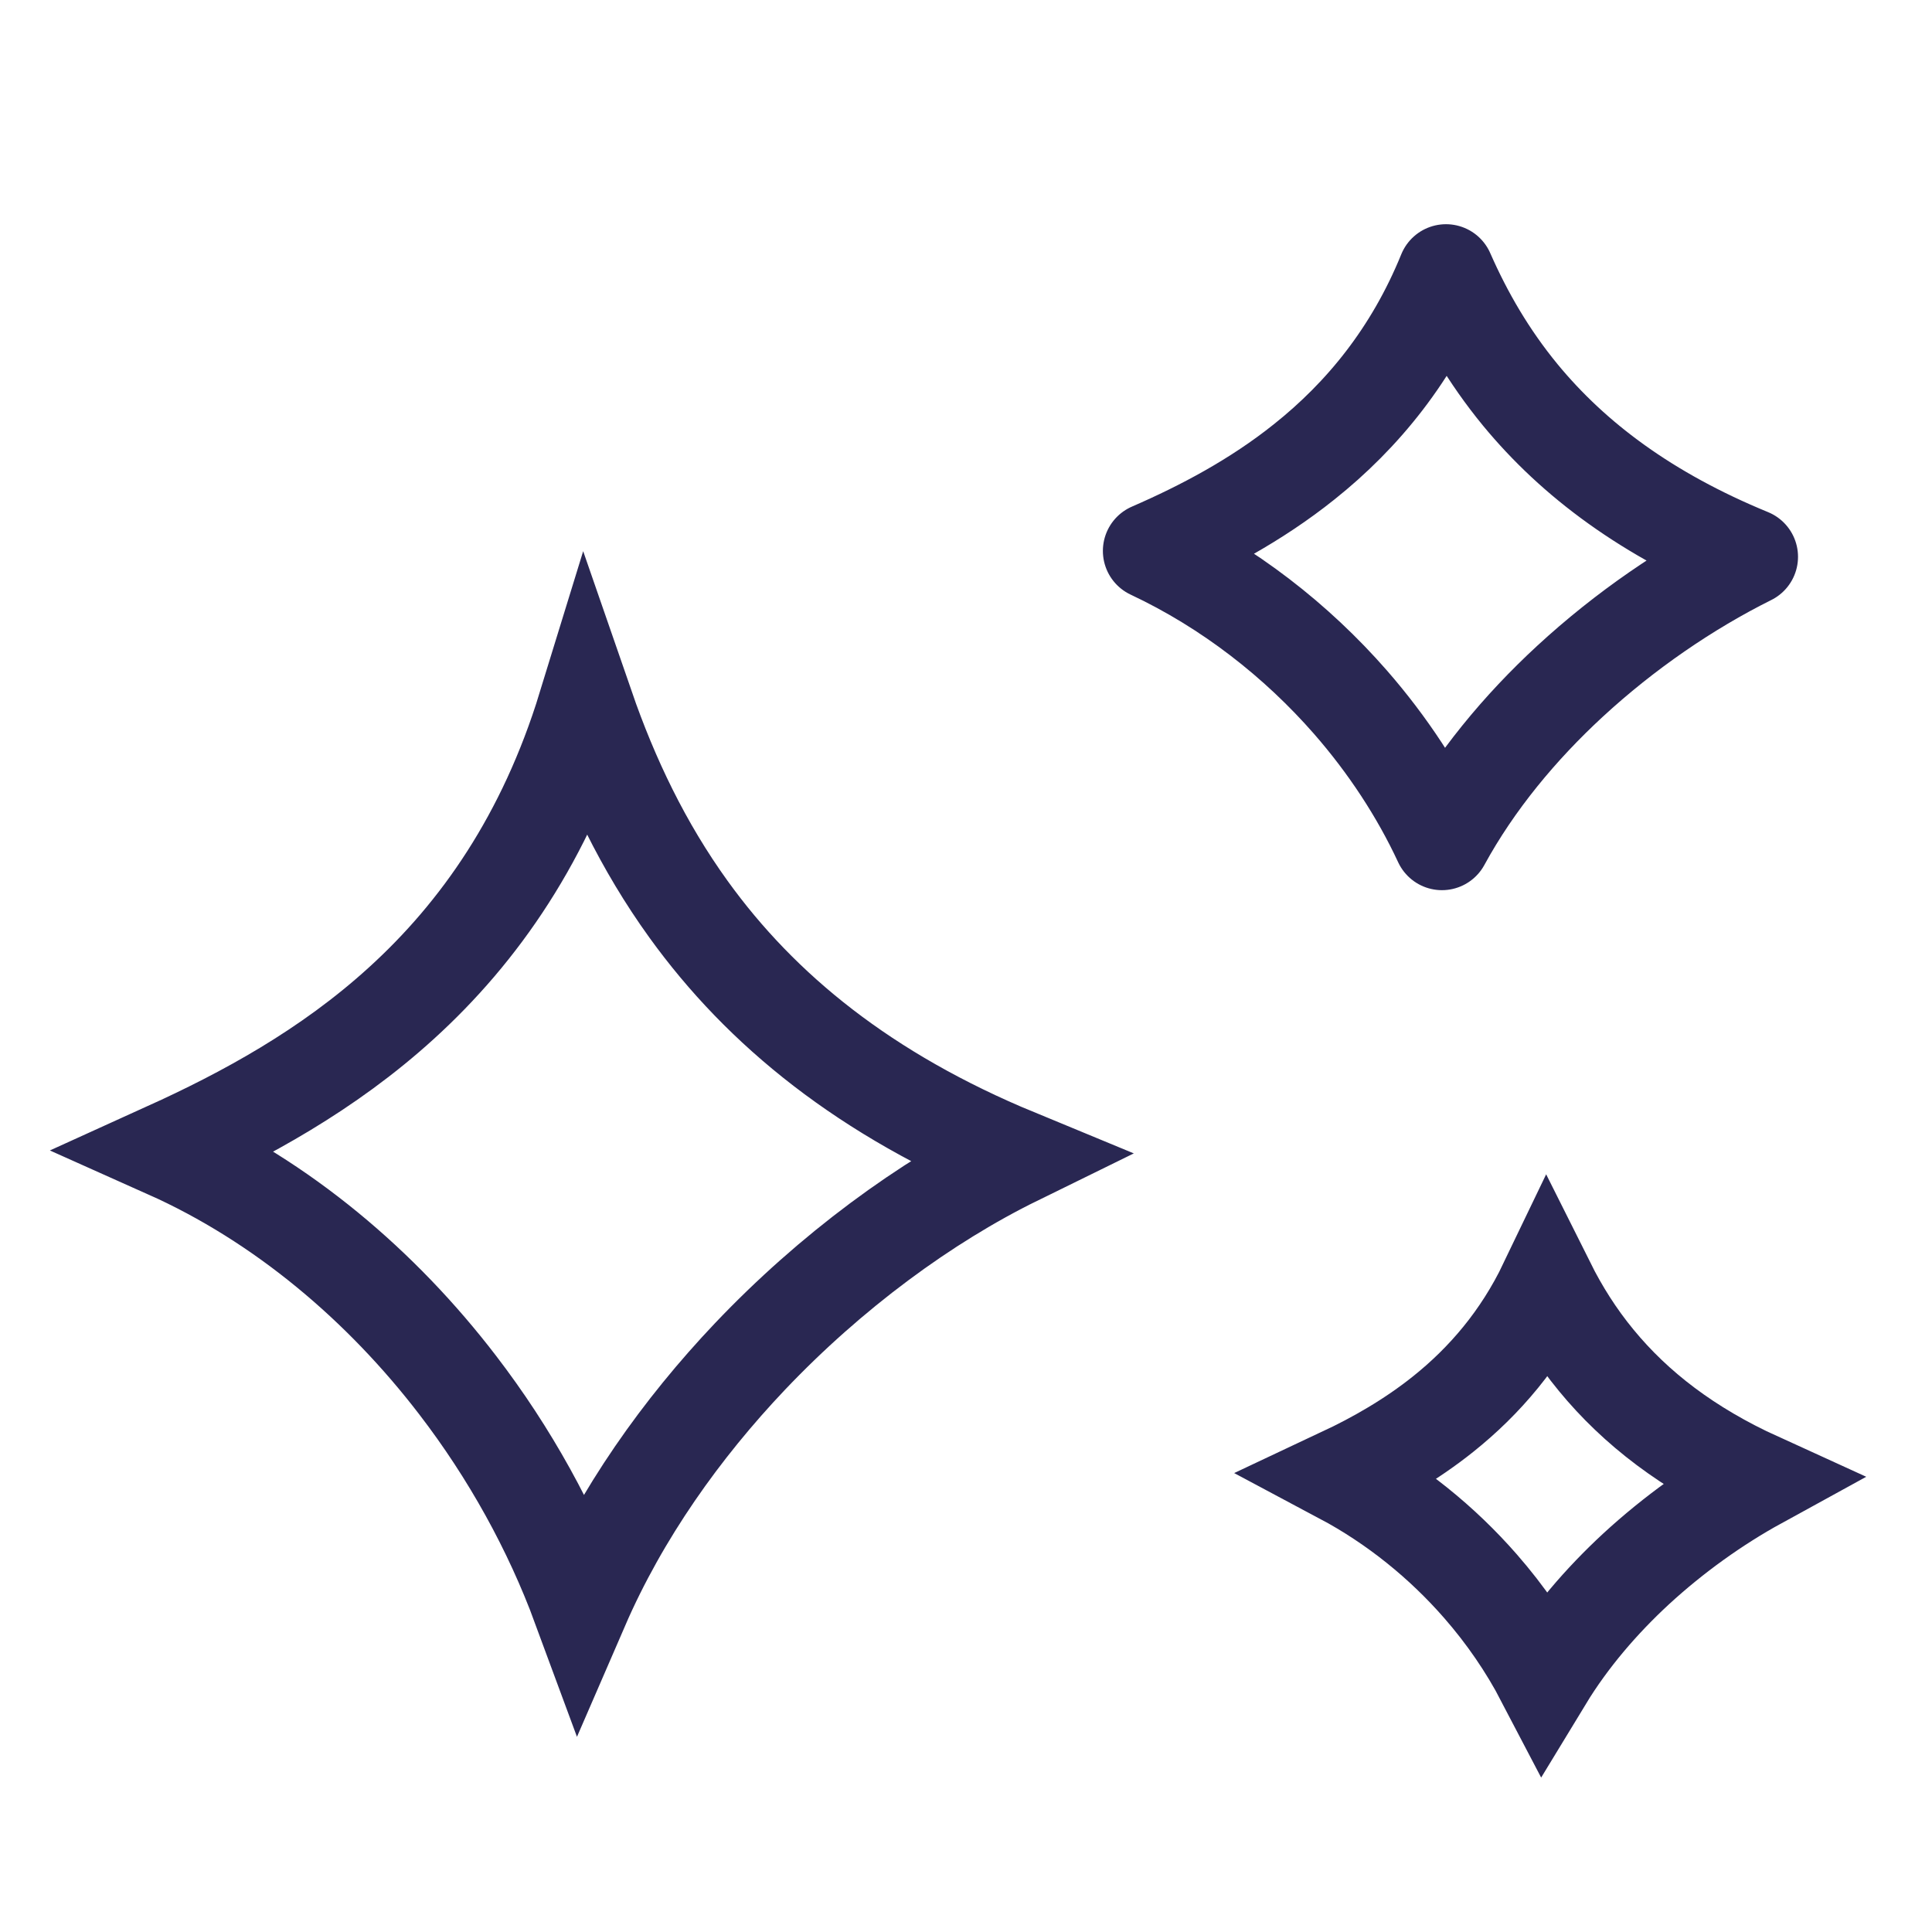
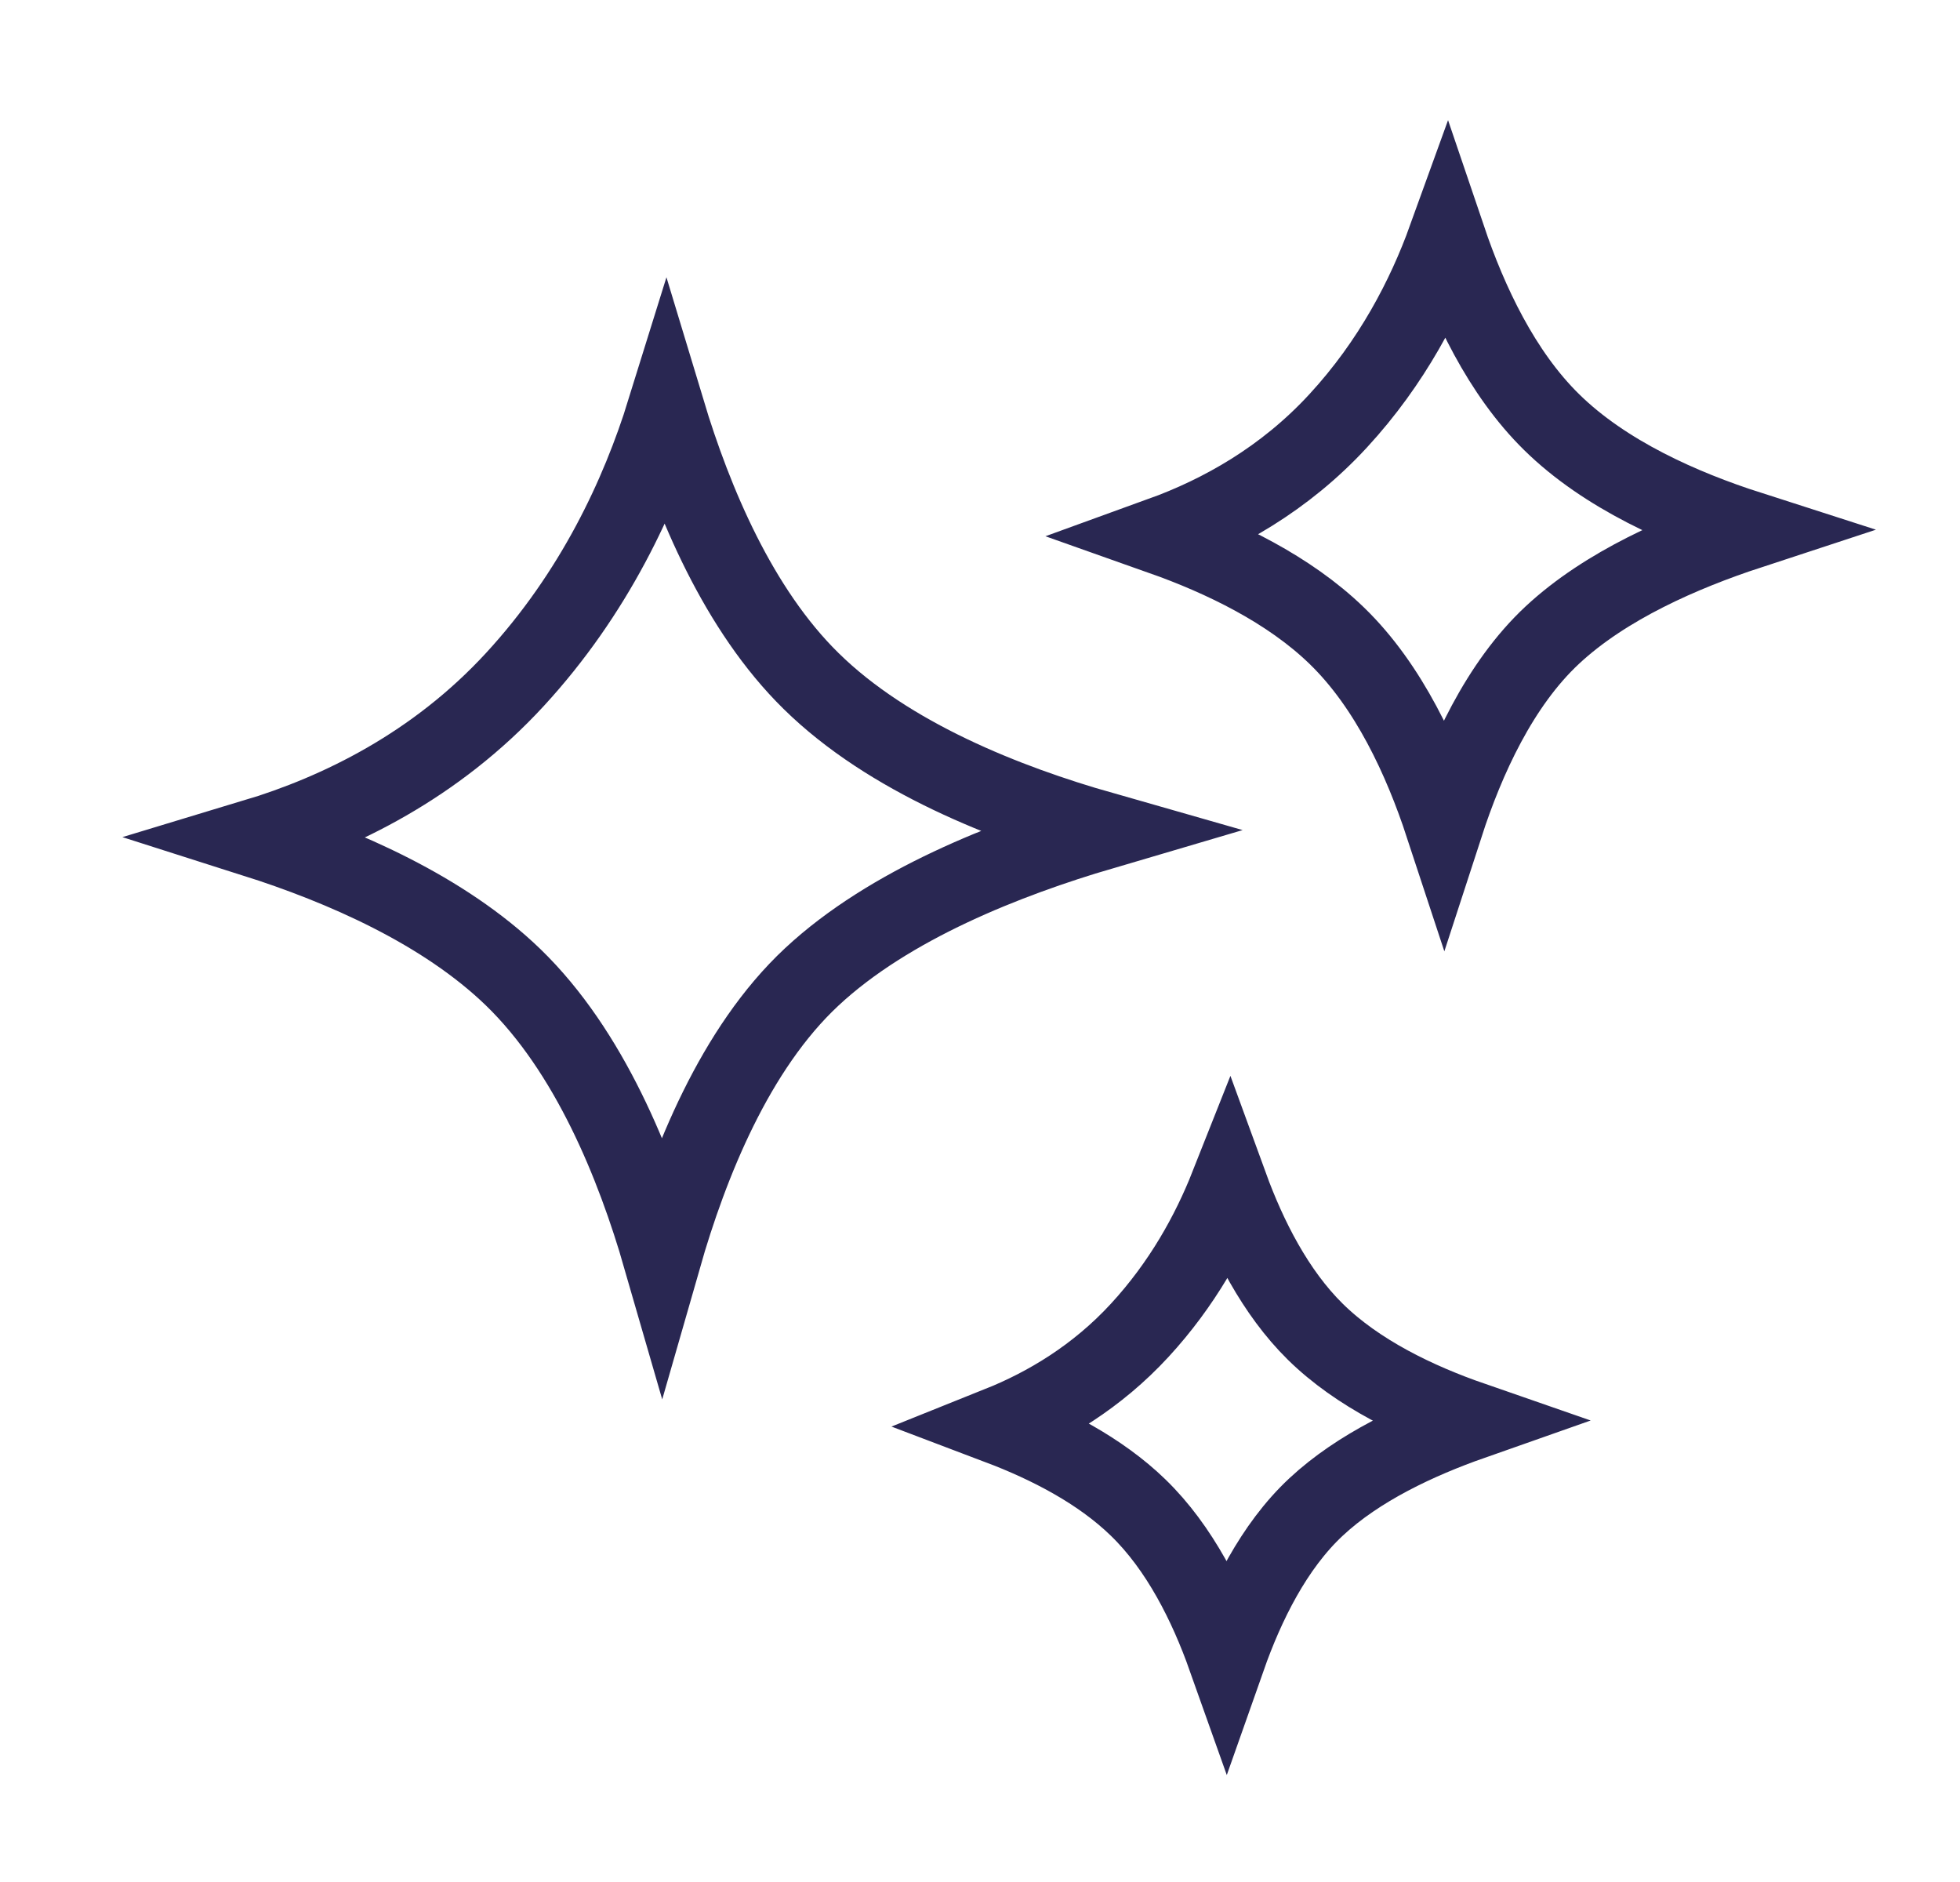
- <svg xmlns="http://www.w3.org/2000/svg" width="20" height="20" viewBox="0 0 20 20" fill="none">
-   <path d="M14.927 8.715C15.267 8.091 15.738 7.527 16.253 7.052C16.82 6.529 17.468 6.085 18.113 5.764C17.054 5.329 16.293 4.762 15.737 4.087C15.41 3.689 15.163 3.263 14.969 2.821C14.624 3.669 14.104 4.3 13.502 4.78C13.001 5.181 12.446 5.473 11.917 5.703C12.719 6.08 13.422 6.631 13.98 7.269C14.365 7.71 14.688 8.201 14.927 8.715Z" stroke="#292752" stroke-linejoin="round" />
-   <path d="M6.01 16.636C6.429 15.669 7.057 14.787 7.764 14.042C8.598 13.164 9.578 12.442 10.522 11.979C8.958 11.333 7.882 10.459 7.127 9.412C6.657 8.76 6.32 8.053 6.065 7.316C5.649 8.669 4.964 9.649 4.156 10.384C3.391 11.081 2.525 11.547 1.734 11.906C2.92 12.436 3.95 13.31 4.739 14.34C5.276 15.04 5.71 15.823 6.01 16.636Z" stroke="#292752" />
-   <path d="M15.987 17.384C16.247 16.956 16.581 16.57 16.937 16.241C17.325 15.884 17.761 15.572 18.204 15.329C17.475 14.997 16.932 14.578 16.525 14.083C16.318 13.832 16.152 13.567 16.015 13.293C15.743 13.86 15.367 14.297 14.939 14.639C14.606 14.905 14.245 15.111 13.892 15.277C14.444 15.571 14.931 15.968 15.325 16.419C15.584 16.715 15.808 17.041 15.987 17.384Z" stroke="#292752" />
+ <svg xmlns="http://www.w3.org/2000/svg" width="25" height="24" viewBox="0 0 25 24" fill="none">
+   <path d="M10.345 8.684C11.338 9.661 12.845 10.248 14.054 10.593C12.848 10.948 11.345 11.534 10.354 12.458C9.374 13.371 8.79 14.835 8.445 16.038C8.101 14.847 7.518 13.405 6.547 12.464C5.659 11.605 4.372 11.045 3.25 10.688C4.327 10.363 5.556 9.764 6.567 8.666C7.582 7.564 8.162 6.312 8.494 5.243C8.845 6.405 9.418 7.774 10.345 8.684Z" stroke="#292752" />
+   <path d="M19.791 5.383C20.472 6.053 21.453 6.485 22.309 6.76C21.456 7.04 20.479 7.466 19.8 8.099C19.126 8.727 18.695 9.677 18.42 10.523C18.145 9.687 17.716 8.75 17.05 8.106C16.441 7.516 15.598 7.109 14.818 6.833C15.569 6.561 16.384 6.111 17.07 5.365C17.755 4.622 18.185 3.792 18.455 3.045C18.731 3.859 19.152 4.756 19.791 5.383Z" stroke="#292752" />
+   <path d="M16.777 16.983C17.321 17.518 18.081 17.878 18.773 18.118C18.085 18.36 17.328 18.712 16.786 19.218C16.246 19.721 15.886 20.456 15.646 21.137C15.407 20.464 15.049 19.74 14.517 19.225C14.03 18.752 13.374 18.416 12.748 18.179C13.352 17.937 13.991 17.558 14.537 16.965C15.079 16.377 15.437 15.727 15.675 15.126C15.914 15.781 16.265 16.479 16.777 16.983Z" stroke="#292752" />
</svg>
